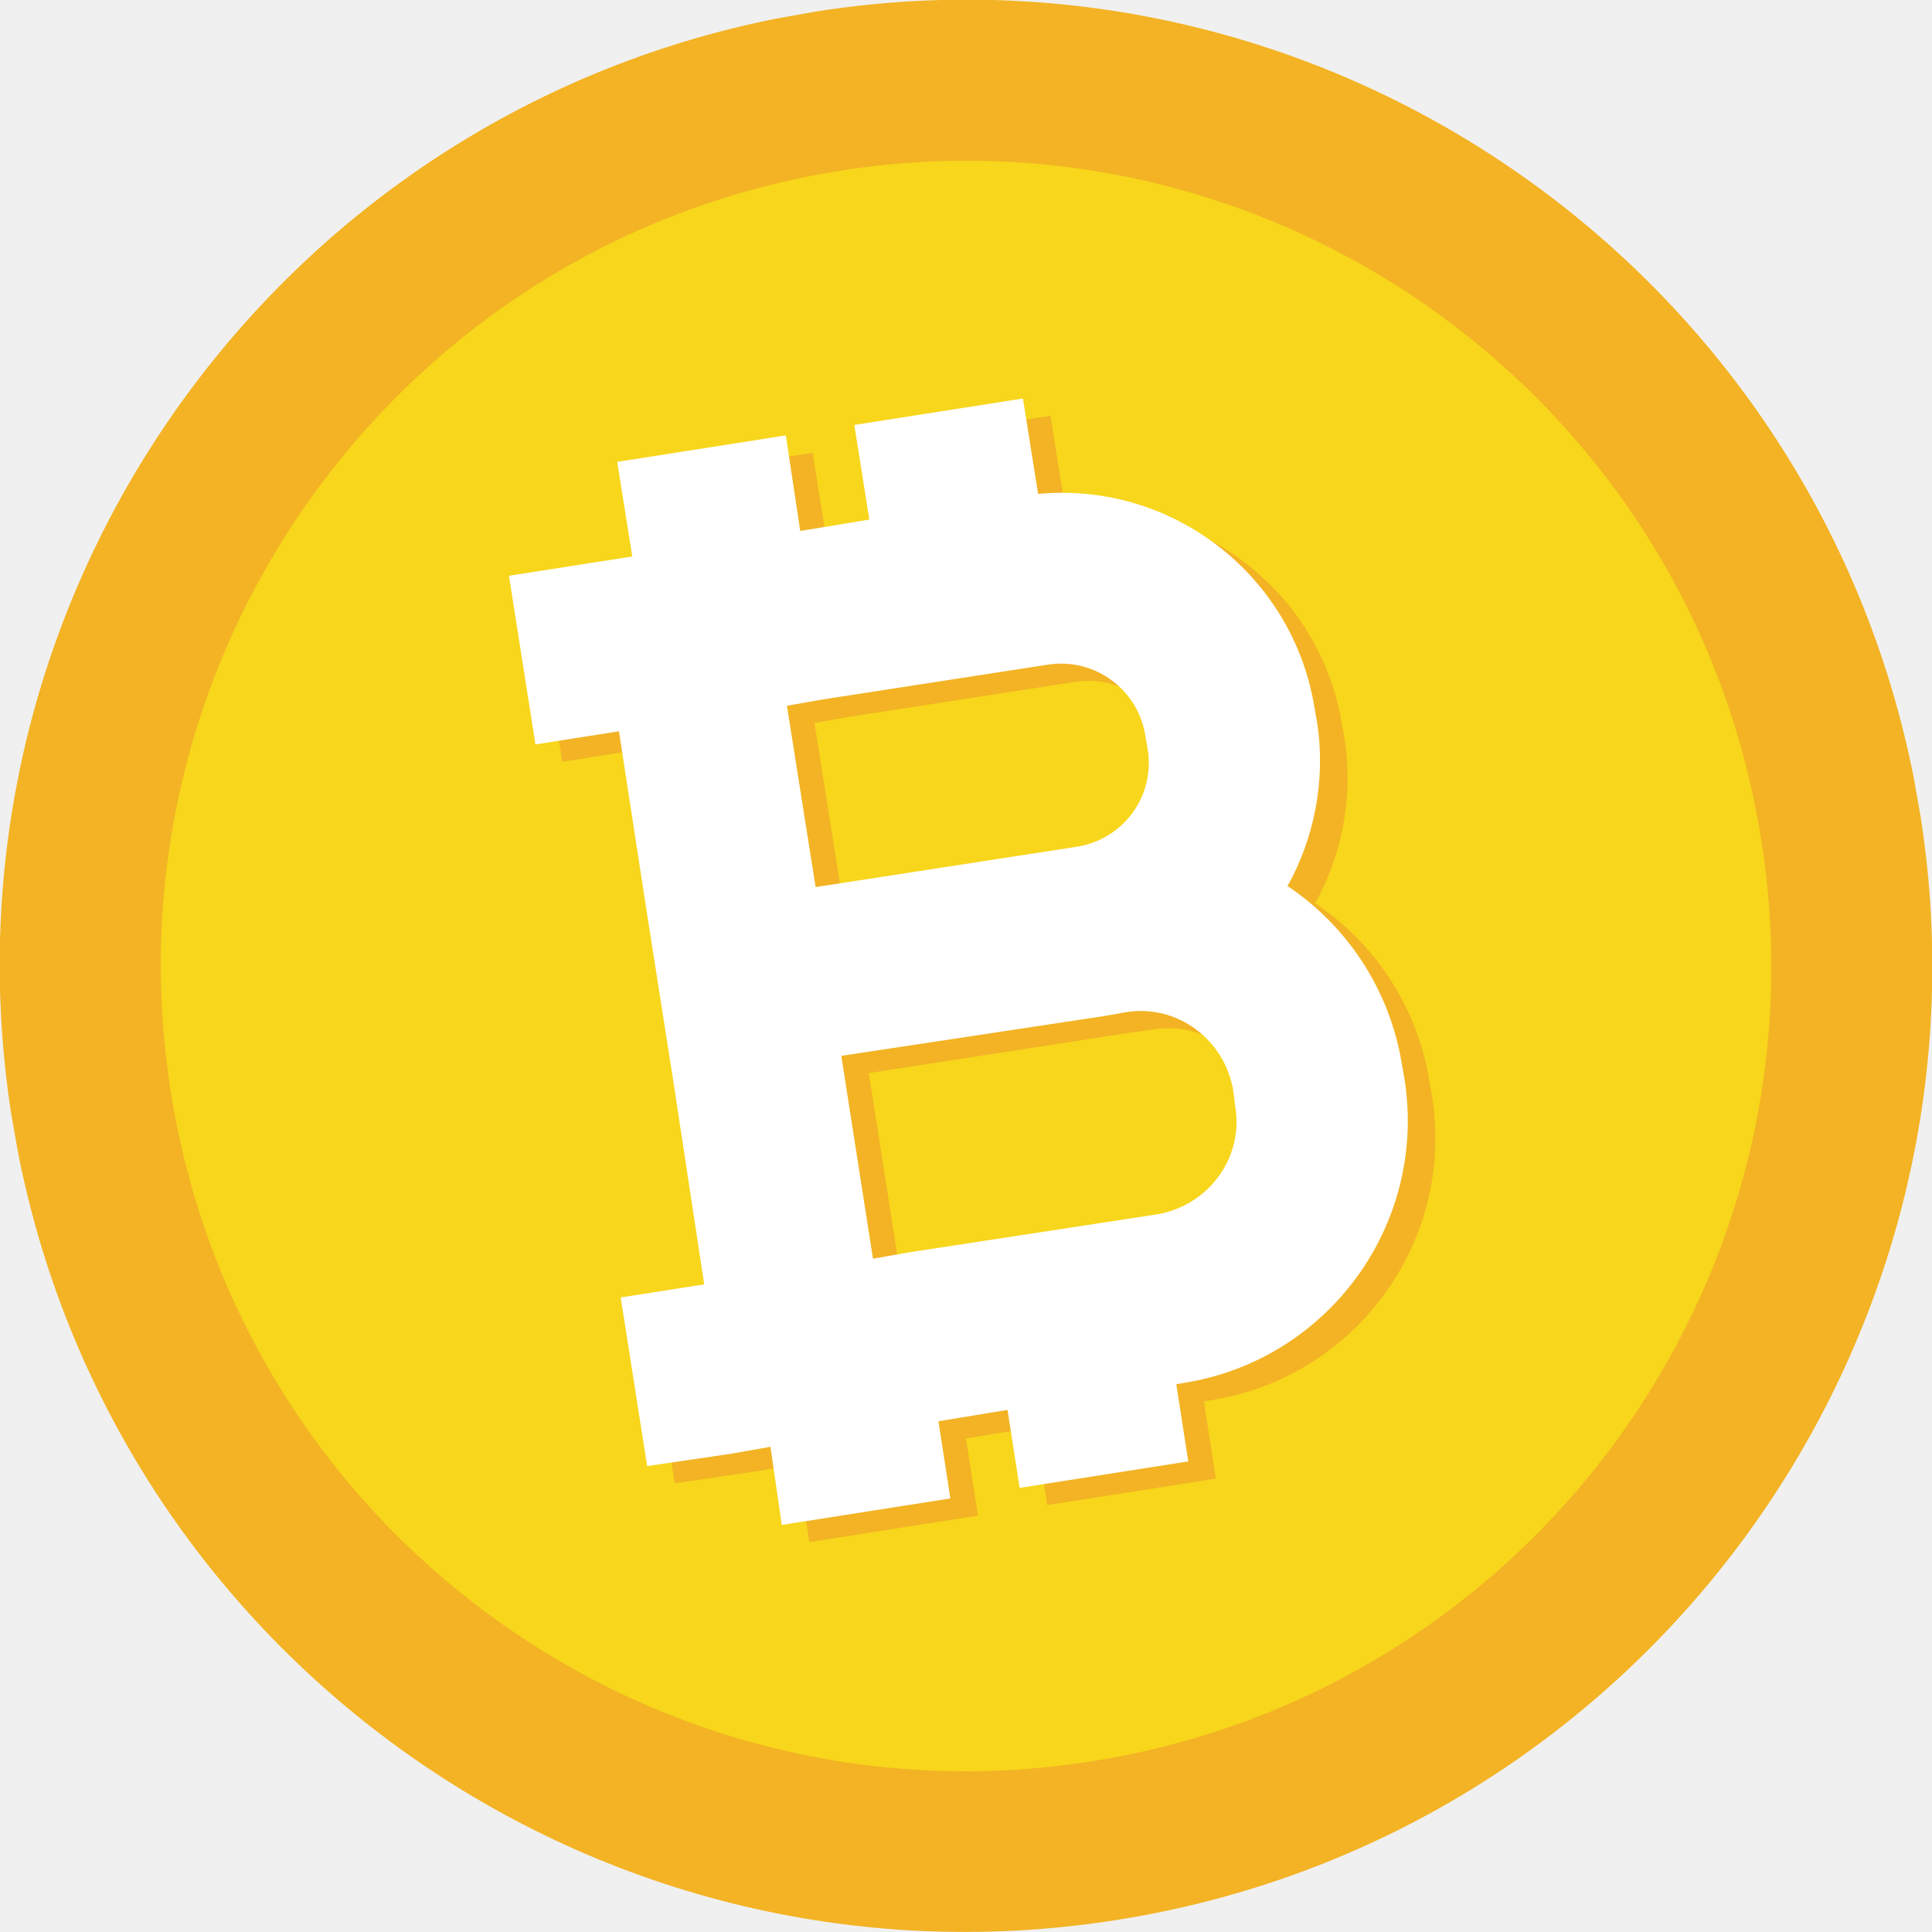
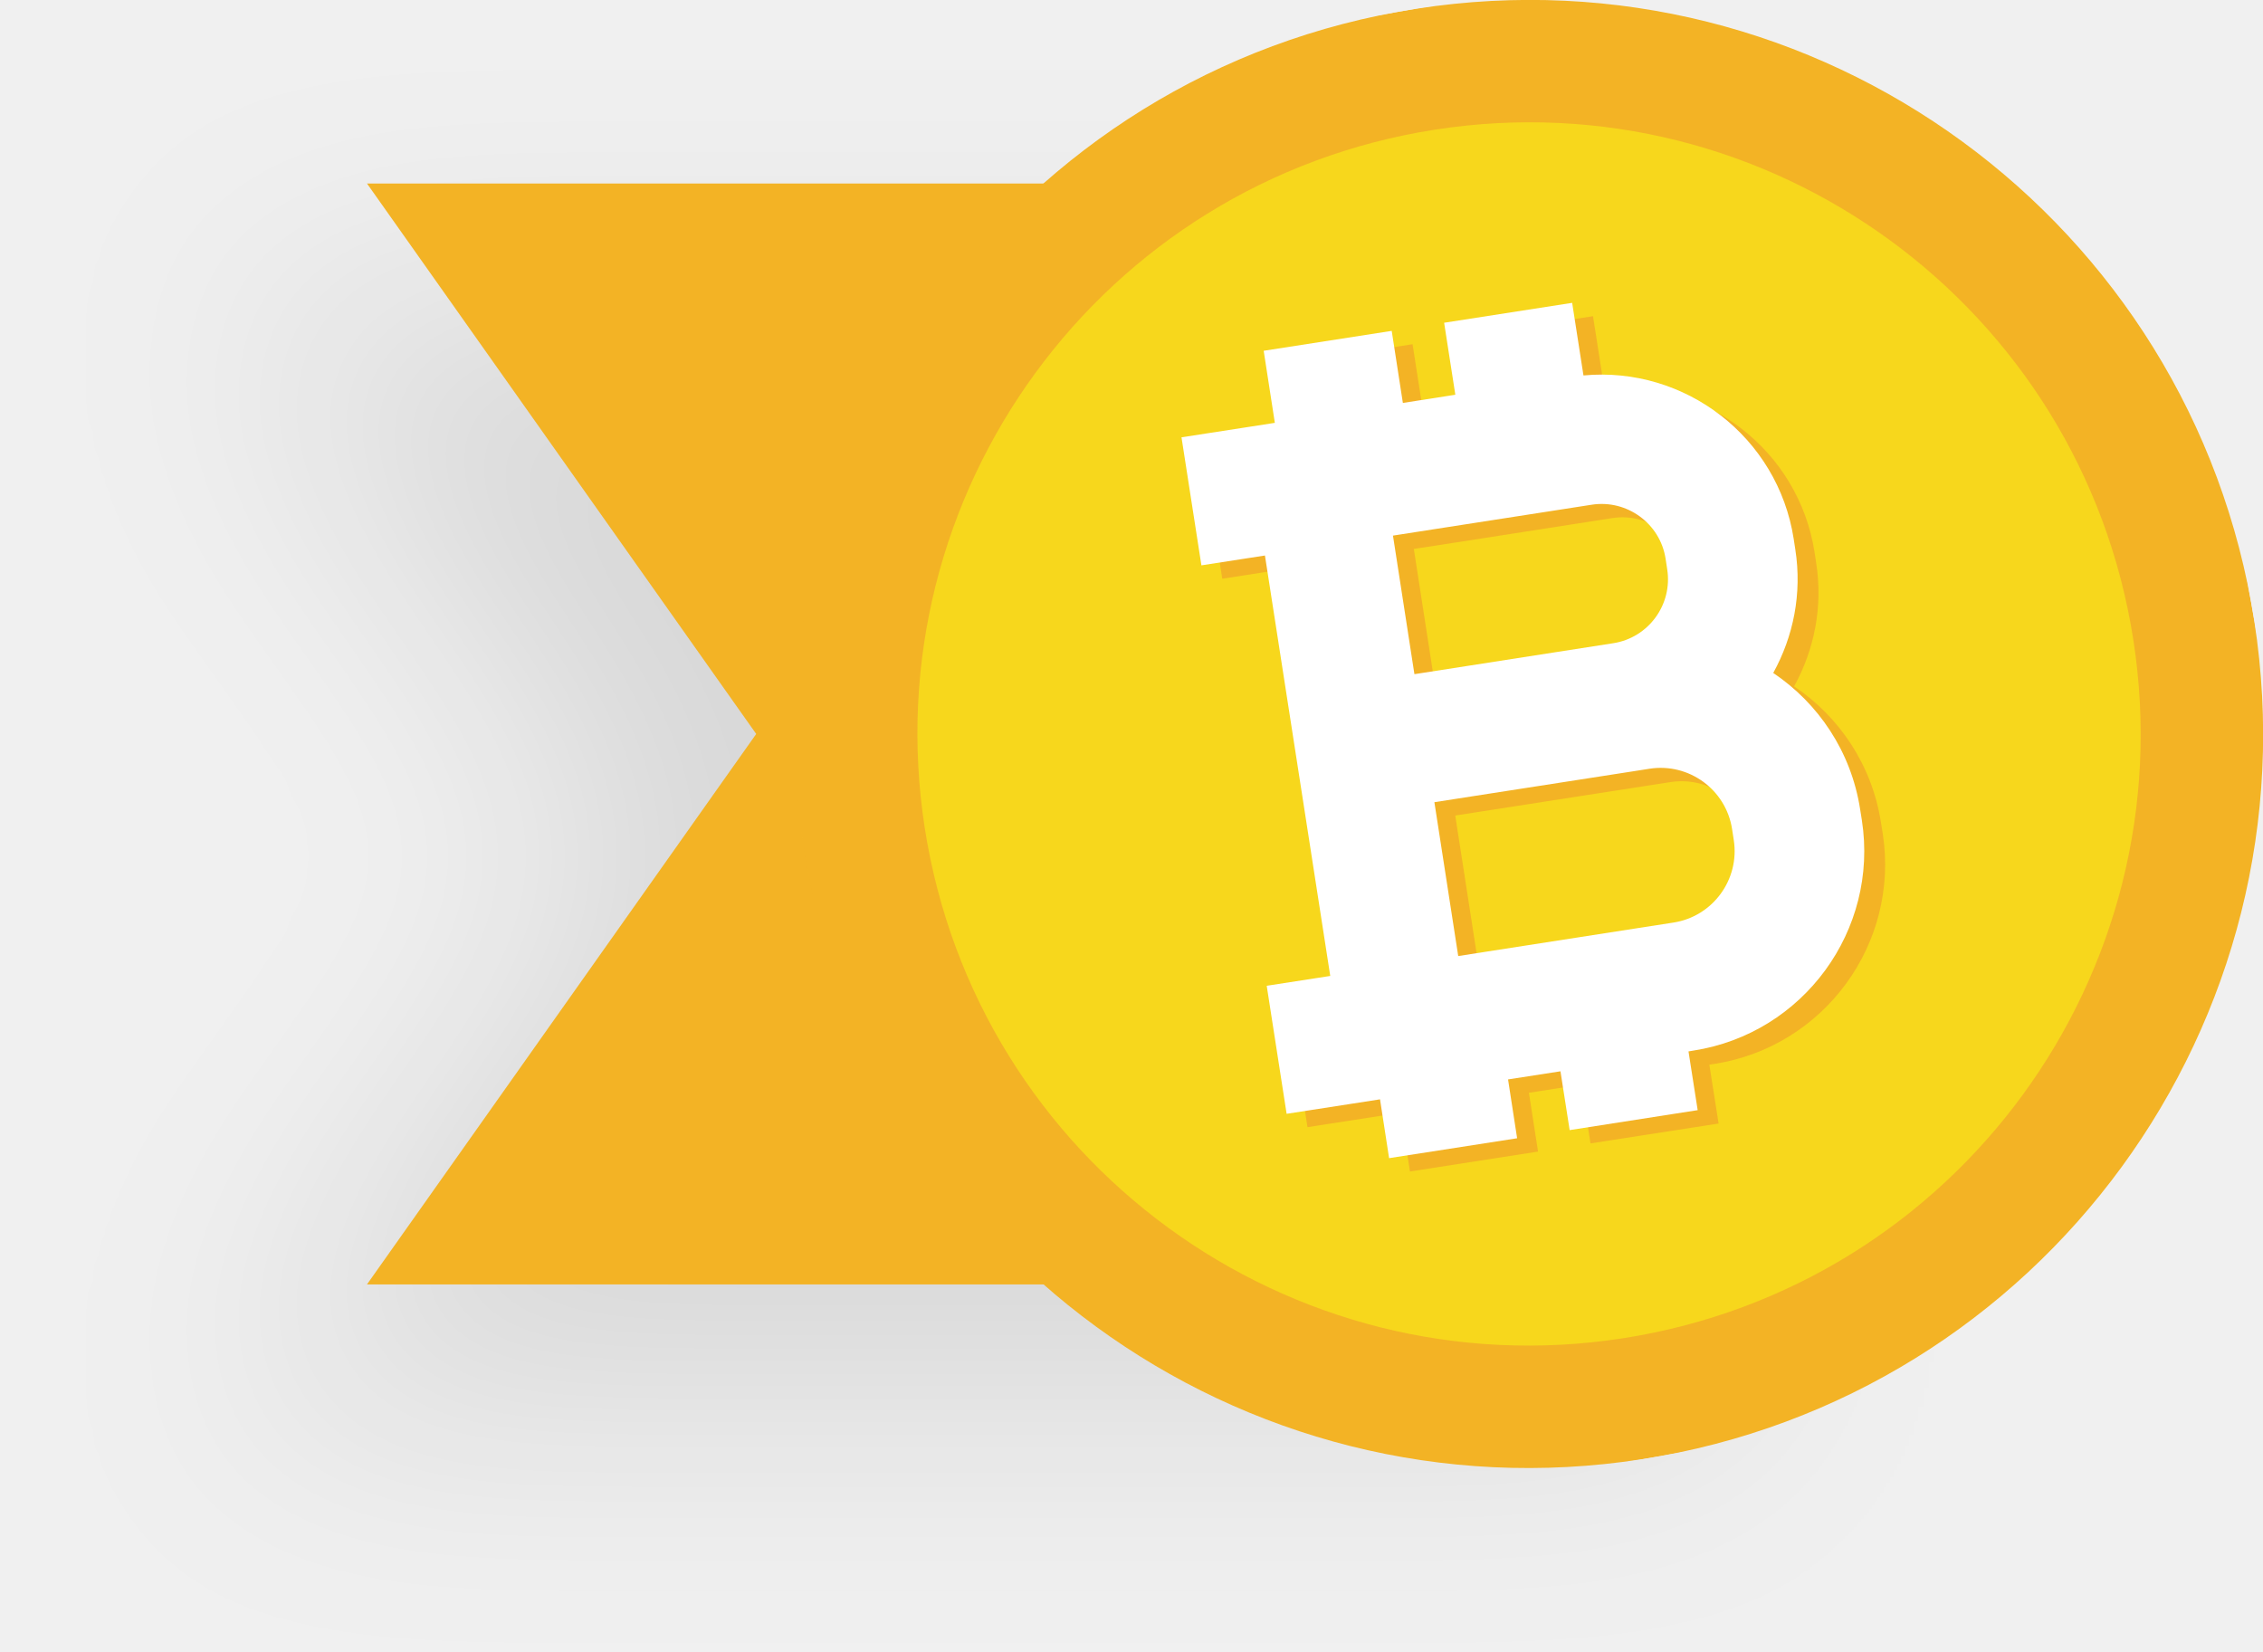
- <svg xmlns="http://www.w3.org/2000/svg" xmlns:xlink="http://www.w3.org/1999/xlink" width="24" height="24" viewBox="0 0 24 24">
+ <svg xmlns="http://www.w3.org/2000/svg" xmlns:xlink="http://www.w3.org/1999/xlink" width="37px" height="27px" viewBox="0 0 37 27" version="1.1">
  <defs>
-     <path id="mhw2a" d="M327 591h24v24h-24z" />
-     <path id="mhw2c" d="M351 603.24a12 12 0 1 1-24-.49 12 12 0 0 1 24 .5" />
-     <path id="mhw2d" d="M349 603.2a10 10 0 1 1-20-.4 10 10 0 0 1 20 .4" />
-     <path id="mhw2e" d="M343.4 602.98a3.29 3.29 0 0 1 1.02 2.44v.19a3.3 3.3 0 0 1-3.37 3.23h-.08l-.02.97-2.12-.04.02-.98-.87-.01-.02.97-2.12-.04.02-.98h-.49l-1.05-.03.04-2.12 1.05.02.06-2.54.04-2.12.05-2.29-1.06-.02.05-2.12 1.05.02.5.01.02-1.19 2.11.04-.02 1.2.87.01.02-1.19 2.12.04-.02 1.2a3.18 3.18 0 0 1 2.92 3.23v.18c-.02.73-.29 1.4-.71 1.92zm-5.77-1l3.28.07c.59.01 1.07-.45 1.08-1.04v-.17a1.06 1.06 0 0 0-1.03-1.08l-2.84-.06h-.45zm4.67 3.4c.01-.65-.5-1.2-1.16-1.2l-.27-.01-3.29-.07-.05 2.55h.45l3.11.07c.65.01 1.2-.5 1.2-1.16z" />
-     <path id="mhw2f" d="M343.1 602.71a3.3 3.3 0 0 1 1.02 2.44v.19a3.3 3.3 0 0 1-3.37 3.23h-.08l-.02.97-2.12-.04.02-.98-.87-.01-.02.97-2.12-.04.03-.98h-.5l-1.05-.03.04-2.12 1.05.02.06-2.54.04-2.12.05-2.29-1.05-.02.04-2.12 1.05.02.5.01.02-1.19 2.12.04-.03 1.2.87.01.02-1.19 2.12.04-.02 1.2a3.18 3.18 0 0 1 2.92 3.23v.18c-.02.73-.29 1.4-.71 1.92zm-5.77-1l3.28.07c.59.01 1.07-.45 1.08-1.04v-.17a1.06 1.06 0 0 0-1.03-1.08l-2.84-.06h-.45zm4.67 3.4c.01-.65-.5-1.2-1.16-1.2h-.27l-3.29-.08-.05 2.55h.45l3.11.07c.65.01 1.2-.5 1.2-1.16z" />
-     <clipPath id="mhw2b">
-       <use xlink:href="#mhw2a" />
-     </clipPath>
+     <polygon id="path-1" points="0 5 24 5 24 23 0 23 6.364 14" />
+     <filter x="-37.5%" y="-27.8%" width="158.3%" height="177.8%" filterUnits="objectBoundingBox" id="filter-2">
+       <feOffset dx="-2" dy="2" in="SourceAlpha" result="shadowOffsetOuter1" />
+       <feGaussianBlur stdDeviation="2" in="shadowOffsetOuter1" result="shadowBlurOuter1" />
+       <feColorMatrix values="0 0 0 0 0   0 0 0 0 0   0 0 0 0 0  0 0 0 0.1 0" type="matrix" in="shadowBlurOuter1" />
+     </filter>
+     <polygon id="path-3" points="0 0 24 0 24 24 0 24" />
  </defs>
-   <g>
-     <g transform="rotate(-10 -3202.08 2176.31)">
-       <g>
-         <g />
-         <g clip-path="url(#mhw2b)">
-           <use fill="#f3b324" xlink:href="#mhw2c" />
+   <g id="+ICO-Main-Page" stroke="none" stroke-width="1" fill="none" fill-rule="evenodd">
+     <g id="ICO-Main-Page-7.2-(Collapsed-Slider)" transform="translate(-314, -251)">
+       <g id="Group-2-Copy" transform="translate(320, 248)">
+         <g id="Group-4" transform="translate(0, 1)">
+           <g id="Rectangle-4-Copy-28">
+             <use fill="black" fill-opacity="1" filter="url(#filter-2)" xlink:href="#path-1" />
+             <use fill="#F3B325" fill-rule="evenodd" xlink:href="#path-1" />
+           </g>
+           <g id="Page-1" transform="translate(19, 14) rotate(-10) translate(-19, -14) translate(7, 2)">
+             <g id="Group-3" transform="translate(0, 0.000086)">
+               <mask id="mask-4" fill="white">
+                 <use xlink:href="#path-3" />
+               </mask>
+               <g id="Clip-2" />
+               <path d="M23.998,12.244 C23.863,18.87 18.382,24.132 11.756,23.998 C5.129,23.863 -0.133,18.382 0.003,11.756 C0.137,5.129 5.619,-0.133 12.244,0.003 C18.871,0.137 24.132,5.619 23.998,12.244" id="Fill-1" fill="#F3B325" mask="url(#mask-4)" />
+             </g>
+             <path d="M21.997,12.203 C21.884,17.724 17.317,22.109 11.796,21.997 C6.275,21.884 1.891,17.318 2.003,11.796 C2.116,6.275 6.682,1.891 12.204,2.003 C17.725,2.116 22.109,6.683 21.997,12.203" id="Fill-4" fill="#F7D71C" />
+             <path d="M15.293,14.565 C15.279,15.216 14.739,15.734 14.089,15.722 L10.977,15.658 L10.527,15.649 L10.58,13.104 L13.868,13.171 L14.14,13.177 C14.792,13.19 15.31,13.73 15.297,14.381 L15.293,14.565 Z M10.67,8.694 L11.119,8.704 L13.957,8.761 C14.541,8.773 15.007,9.257 14.995,9.842 L14.99,10.015 C14.979,10.6 14.494,11.065 13.91,11.053 L10.622,10.986 L10.67,8.694 Z M16.403,11.986 C16.83,11.457 17.095,10.79 17.109,10.059 L17.113,9.885 C17.147,8.198 15.853,6.791 14.192,6.657 L14.216,5.455 L12.098,5.412 L12.074,6.604 L11.207,6.586 L11.231,5.394 L9.113,5.351 L9.088,6.543 L8.594,6.533 L7.544,6.511 L7.501,8.63 L8.552,8.651 L8.505,10.943 L8.462,13.061 L8.41,15.605 L7.359,15.584 L7.316,17.702 L8.366,17.724 L8.861,17.734 L8.84,18.707 L10.959,18.75 L10.979,17.777 L11.846,17.795 L11.827,18.767 L13.946,18.811 L13.964,17.837 L14.046,17.839 C15.865,17.876 17.374,16.427 17.412,14.609 L17.415,14.424 C17.434,13.469 17.042,12.602 16.403,11.986 Z" id="Fill-6" fill="#F3B325" />
+             <path d="M14.995,14.291 C14.981,14.942 14.441,15.46 13.791,15.447 L10.679,15.384 L10.229,15.375 L10.282,12.83 L13.57,12.897 L13.842,12.902 C14.494,12.916 15.012,13.456 14.999,14.107 L14.995,14.291 Z M10.372,8.42 L10.821,8.429 L13.659,8.487 C14.243,8.499 14.709,8.984 14.696,9.567 L14.692,9.741 C14.681,10.325 14.196,10.791 13.612,10.778 L10.324,10.712 L10.372,8.42 Z M16.105,11.711 C16.532,11.182 16.797,10.515 16.811,9.785 L16.815,9.611 C16.849,7.924 15.554,6.517 13.894,6.382 L13.918,5.181 L11.8,5.138 L11.776,6.329 L10.908,6.312 L10.933,5.12 L8.815,5.077 L8.79,6.269 L8.296,6.259 L7.246,6.237 L7.203,8.355 L8.254,8.377 L8.207,10.669 L8.164,12.787 L8.112,15.332 L7.061,15.31 L7.018,17.428 L8.068,17.45 L8.563,17.46 L8.542,18.433 L10.66,18.476 L10.681,17.503 L11.548,17.521 L11.529,18.494 L13.647,18.536 L13.666,17.564 L13.748,17.565 C15.566,17.602 17.076,16.153 17.114,14.334 L17.117,14.15 C17.136,13.196 16.744,12.327 16.105,11.711 Z" id="Fill-8" fill="#FFFFFF" />
+           </g>
        </g>
-       </g>
-       <g>
-         <use fill="#f7d61c" xlink:href="#mhw2d" />
-       </g>
-       <g>
-         <use fill="#f3b324" xlink:href="#mhw2e" />
-       </g>
-       <g>
-         <use fill="#fff" xlink:href="#mhw2f" />
      </g>
    </g>
  </g>
</svg>
